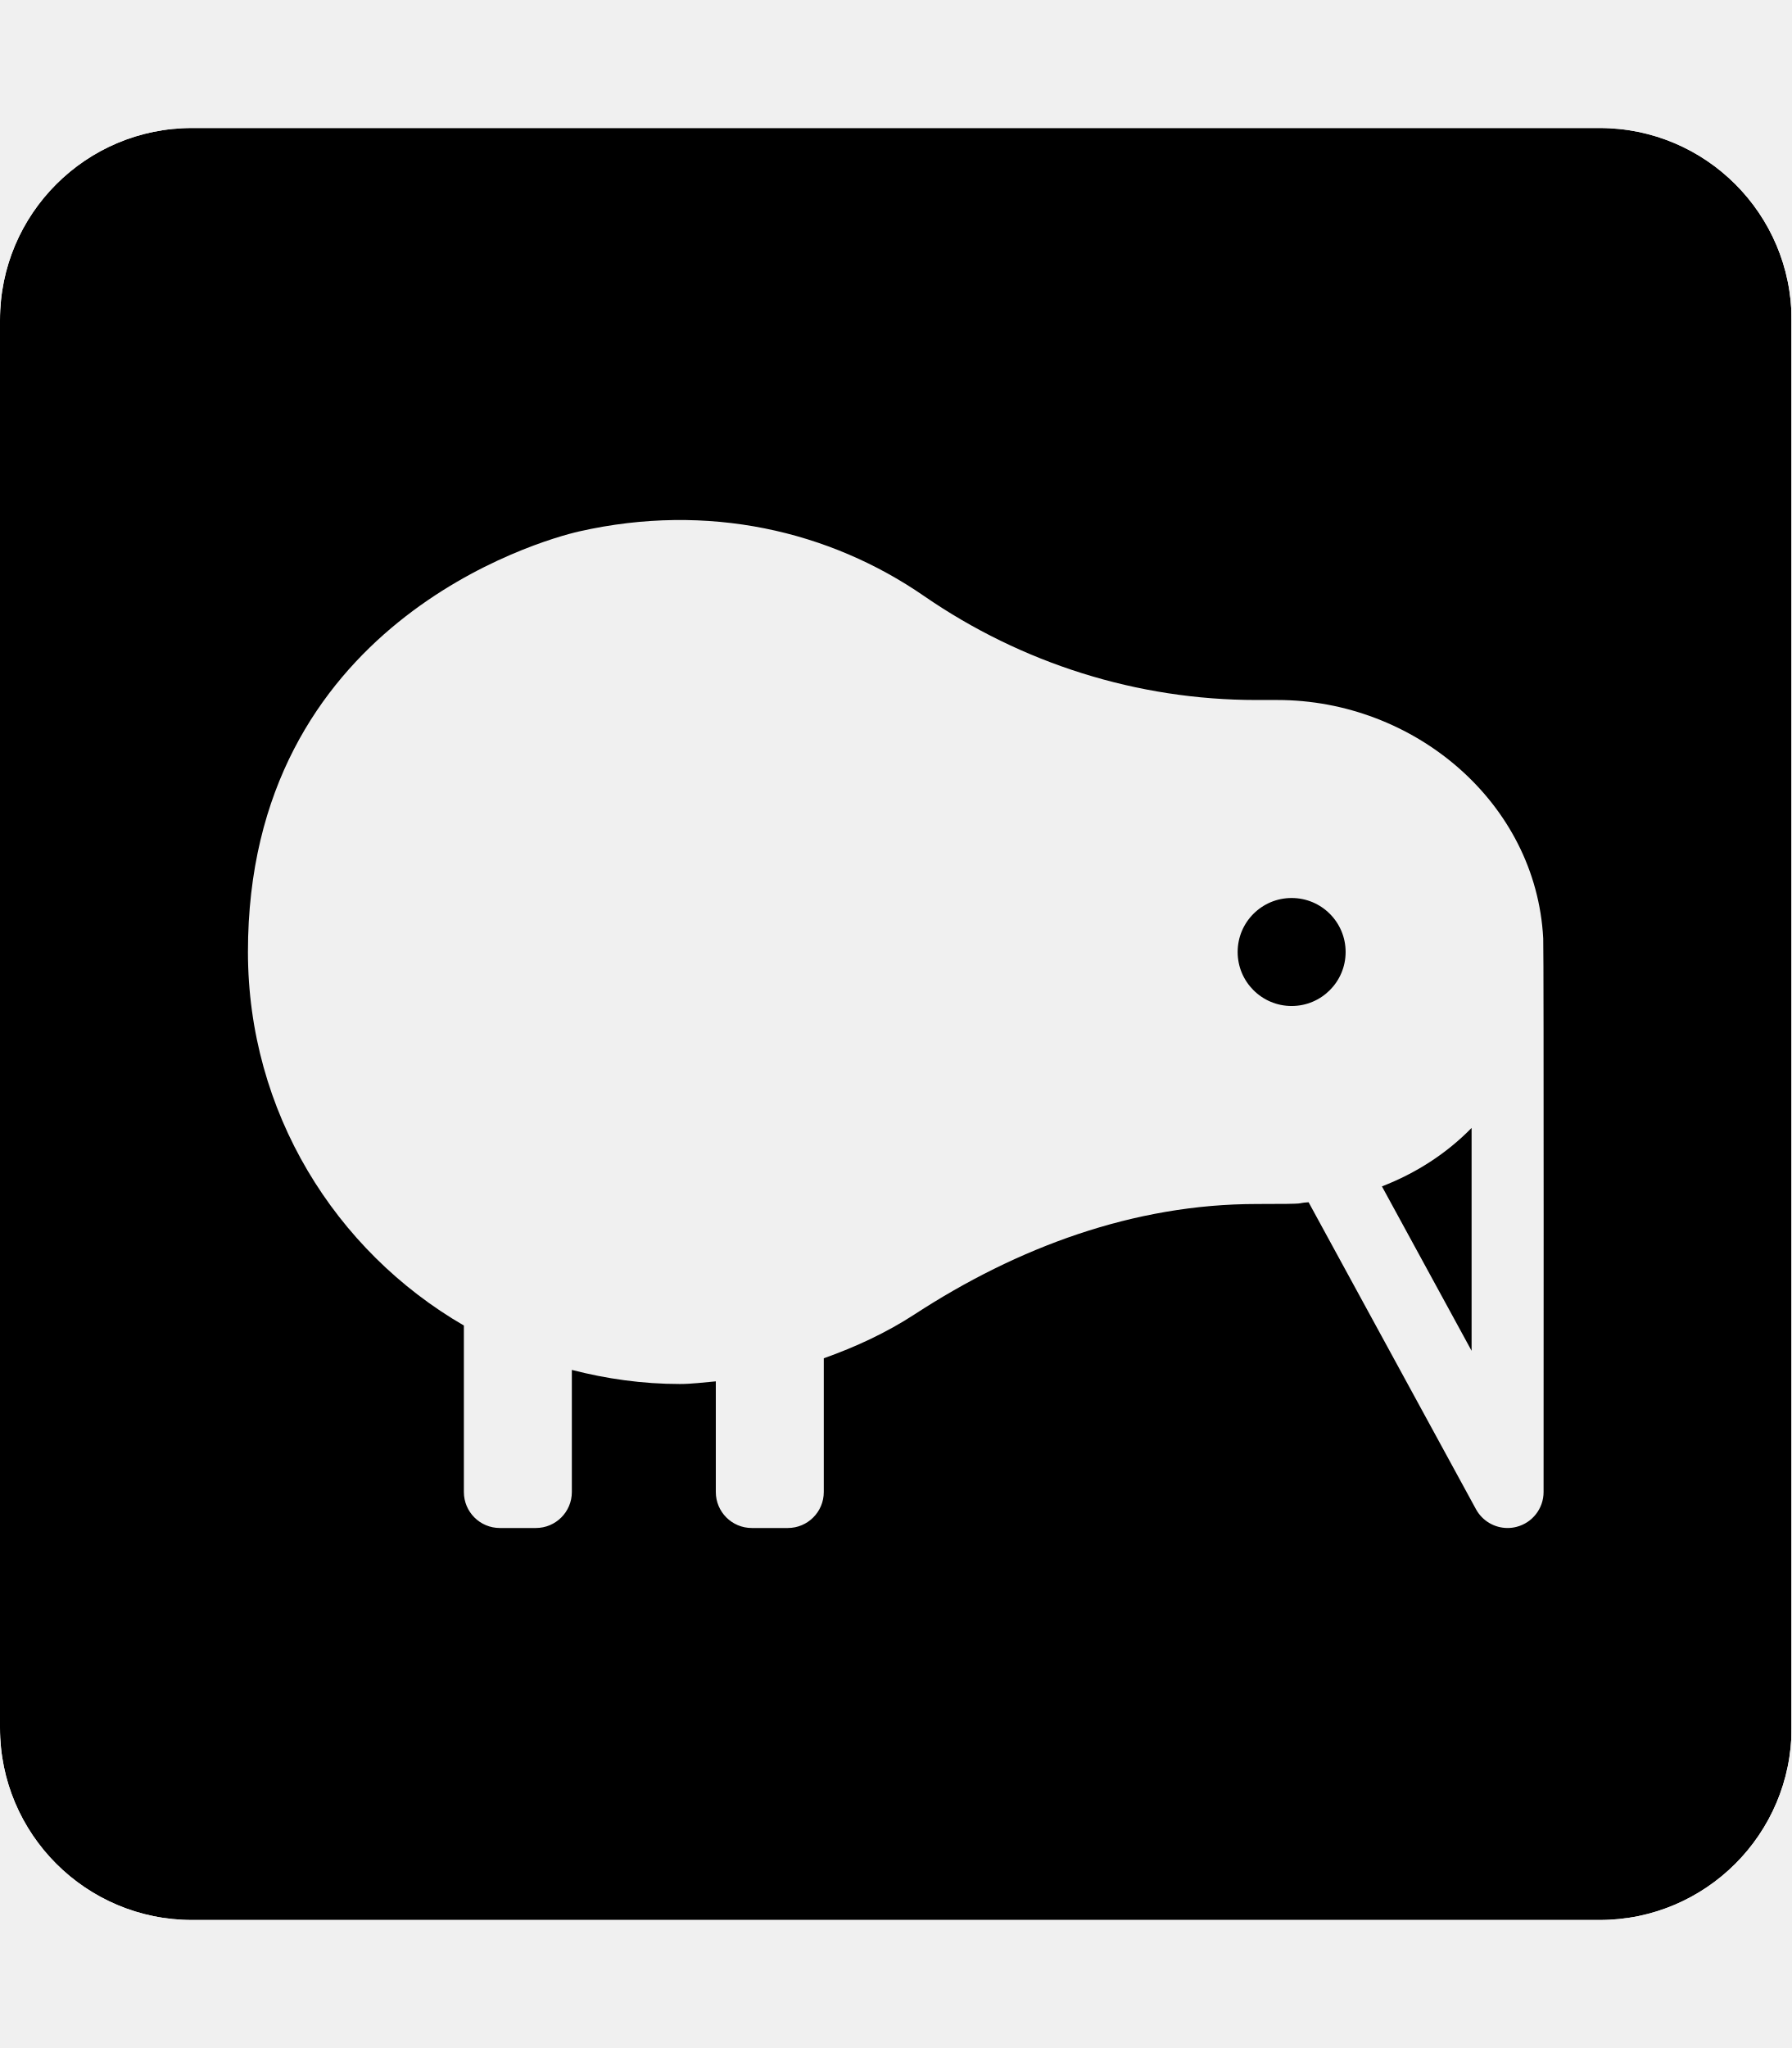
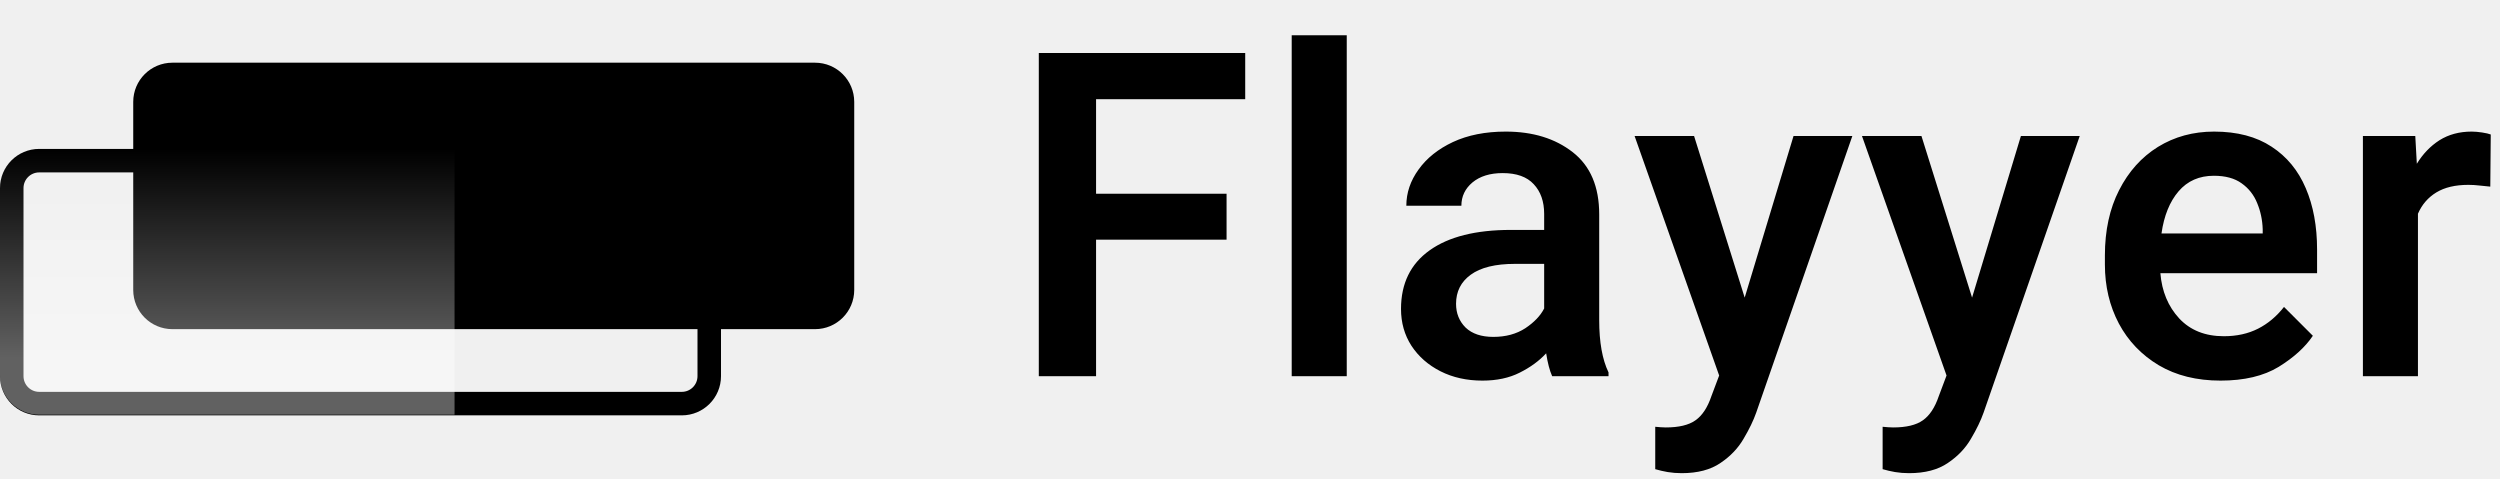
- <svg xmlns="http://www.w3.org/2000/svg" aria-hidden="true" focusable="false" data-prefix="fas" data-icon="kiwi-bird" role="img" viewBox="0 0 448 512" class="svg-inline--fa fa-kiwi-bird fa-w-14 fa-9x">
-   <defs class="">
-     <clipPath id="clip-xb6z1LtyLPvQ" class="">
-       <path fill="currentColor" d="M400 32H48C21.5 32 0 53.5 0 80v352c0 26.5 21.5 48 48 48h352c26.5 0 48-21.5 48-48V80c0-26.5-21.5-48-48-48z" class="" />
-     </clipPath>
-     <mask x="0" y="0" width="100%" height="100%" id="mask-ghYEvoQdjBLv" maskUnits="userSpaceOnUse" maskContentUnits="userSpaceOnUse" class="">
-       <rect x="0" y="0" width="100%" height="100%" fill="white" class="" />
-       <g transform="translate(224 256)" class="">
-         <g transform="translate(0, 0)  scale(0.5625, 0.5625)  rotate(0 0 0)" class="">
-           <path fill="black" d="M575.81 217.98C572.64 157.41 518.28 112 457.63 112h-9.37c-52.82 0-104.25-16.25-147.74-46.24-41.99-28.96-96.04-41.62-153.21-28.7C129.3 41.12-.08 78.24 0 224c.04 70.95 38.68 132.8 95.99 166.01V464c0 8.84 7.16 16 16 16h16c8.84 0 16-7.16 16-16v-54.26c15.36 3.96 31.4 6.26 48 6.26 5.44 0 10.68-.73 16-1.18V464c0 8.84 7.16 16 16 16h16c8.84 0 16-7.16 16-16v-59.43c14.24-5.06 27.88-11.39 40.34-19.51C342.07 355.25 393.86 336 448.46 336c25.48 0 16.01-.31 23.05-.78l74.41 136.44c2.86 5.23 8.3 8.34 14.05 8.34 1.31 0 2.64-.16 3.95-.5 7.09-1.8 12.05-8.19 12.05-15.5 0 0 .14-240.24-.16-246.02zM463.97 248c-13.25 0-24-10.75-24-24 0-13.26 10.75-24 24-24s24 10.74 24 24c0 13.25-10.75 24-24 24zm80 153.25l-39.86-73.08c15.12-5.83 28.73-14.6 39.86-25.98v99.06z" transform="translate(-288 -256)" class="" />
-         </g>
-       </g>
-     </mask>
+ <svg xmlns="http://www.w3.org/2000/svg" width="319" height="61" viewBox="0 0 319 61" fill="none">
+   <rect x="17" y="8" width="92" height="34" rx="5" fill="black" />
+   <path d="M1.5 24C1.5 22.067 3.067 20.5 5 20.5L87 20.5C88.933 20.5 90.5 22.067 90.5 24L90.5 48C90.5 49.933 88.933 51.5 87 51.5L5 51.5C3.067 51.5 1.5 49.933 1.5 48L1.5 24Z" stroke="black" stroke-width="3" />
+   <path d="M-1.09278e-07 24C-4.89256e-08 21.239 2.239 19 5 19L58 19L58 52.915L5 52.915C2.239 52.915 -6.92315e-07 50.677 -6.31963e-07 47.915L-1.09278e-07 24Z" fill="url(#paint0_linear)" />
+   <path d="M139.858 48H132.551V6.766H158.889V12.656H139.858V24.721H156.51V30.583H139.858V48ZM171.845 48H164.821V4.5H171.845V48ZM197.035 27.298C197.035 25.712 196.592 24.447 195.704 23.503C194.836 22.559 193.514 22.087 191.739 22.087C190.135 22.087 188.851 22.483 187.888 23.276C186.944 24.069 186.472 25.061 186.472 26.25H179.448C179.448 24.607 179.968 23.069 181.006 21.634C182.044 20.18 183.508 19.009 185.396 18.122C187.302 17.235 189.549 16.791 192.136 16.791C195.591 16.791 198.442 17.669 200.689 19.425C202.935 21.181 204.059 23.824 204.059 27.355V40.863C204.059 43.658 204.455 45.876 205.248 47.519V48H198.055C197.734 47.283 197.479 46.31 197.29 45.083C196.403 46.046 195.279 46.867 193.92 47.547C192.58 48.227 190.994 48.566 189.162 48.566C187.161 48.566 185.377 48.17 183.81 47.377C182.243 46.584 181.006 45.498 180.1 44.12C179.212 42.742 178.769 41.175 178.769 39.419C178.769 36.172 179.986 33.679 182.422 31.942C184.858 30.205 188.313 29.337 192.787 29.337H197.035V27.298ZM190.55 42.987C192.136 42.987 193.495 42.619 194.628 41.883C195.761 41.128 196.563 40.287 197.035 39.362V33.67H193.297C190.805 33.67 188.926 34.133 187.661 35.058C186.415 35.964 185.792 37.2 185.792 38.768C185.792 39.976 186.198 40.986 187.01 41.798C187.841 42.591 189.021 42.987 190.55 42.987ZM228.853 17.357H236.357L224.095 52.645C223.736 53.664 223.198 54.778 222.48 55.986C221.782 57.195 220.8 58.224 219.535 59.073C218.27 59.942 216.618 60.376 214.579 60.376C213.956 60.376 213.361 60.329 212.795 60.234C212.247 60.14 211.719 60.017 211.209 59.866V54.457C211.398 54.476 211.624 54.495 211.889 54.514C212.153 54.533 212.37 54.542 212.54 54.542C214.22 54.542 215.485 54.24 216.335 53.636C217.203 53.032 217.883 52.003 218.374 50.549L219.365 47.915L208.575 17.357H216.165L222.622 37.975L228.853 17.357ZM257.866 17.357H265.371L253.108 52.645C252.75 53.664 252.212 54.778 251.494 55.986C250.795 57.195 249.814 58.224 248.549 59.073C247.284 59.942 245.632 60.376 243.593 60.376C242.97 60.376 242.375 60.329 241.809 60.234C241.261 60.14 240.732 60.017 240.223 59.866V54.457C240.411 54.476 240.638 54.495 240.902 54.514C241.167 54.533 241.384 54.542 241.554 54.542C243.234 54.542 244.499 54.24 245.349 53.636C246.217 53.032 246.897 52.003 247.388 50.549L248.379 47.915L237.589 17.357H245.179L251.636 37.975L257.866 17.357ZM283.34 48.566C280.3 48.566 277.676 47.915 275.467 46.612C273.258 45.291 271.558 43.516 270.369 41.288C269.18 39.041 268.585 36.53 268.585 33.755V32.594C268.585 29.403 269.189 26.628 270.397 24.268C271.606 21.889 273.258 20.048 275.353 18.745C277.468 17.442 279.856 16.791 282.518 16.791C285.464 16.791 287.909 17.433 289.853 18.717C291.798 19.982 293.252 21.747 294.215 24.013C295.178 26.259 295.659 28.865 295.659 31.829V34.859H275.665C275.854 37.182 276.656 39.107 278.072 40.637C279.488 42.147 281.386 42.902 283.764 42.902C285.407 42.902 286.861 42.581 288.126 41.94C289.391 41.297 290.495 40.372 291.439 39.164L295.121 42.846C294.139 44.3 292.685 45.621 290.76 46.81C288.834 47.981 286.361 48.566 283.34 48.566ZM282.49 22.427C280.621 22.427 279.12 23.088 277.987 24.409C276.854 25.731 276.127 27.524 275.806 29.79H288.721V29.252C288.683 28.062 288.447 26.949 288.013 25.91C287.597 24.872 286.936 24.032 286.03 23.39C285.143 22.748 283.963 22.427 282.49 22.427ZM308.53 48H301.507V17.357H308.19L308.388 20.898C309.163 19.633 310.125 18.632 311.277 17.895C312.448 17.159 313.816 16.791 315.384 16.791C315.78 16.791 316.224 16.829 316.715 16.904C317.205 16.98 317.574 17.065 317.819 17.159L317.762 23.814C317.328 23.758 316.866 23.711 316.375 23.673C315.903 23.616 315.431 23.588 314.959 23.588C313.297 23.588 311.938 23.909 310.881 24.551C309.823 25.193 309.04 26.099 308.53 27.27V48Z" fill="black" />
+   <defs>
+     <linearGradient id="paint0_linear" x1="29" y1="19" x2="29" y2="45.623" gradientUnits="userSpaceOnUse">
+       <stop stop-color="white" stop-opacity="0" />
+       <stop offset="1" stop-color="white" stop-opacity="0.38" />
+     </linearGradient>
  </defs>
-   <rect fill="currentColor" clip-path="url(#clip-xb6z1LtyLPvQ)" mask="url(#mask-ghYEvoQdjBLv)" x="0" y="0" width="100%" height="100%" class="" />
</svg>
